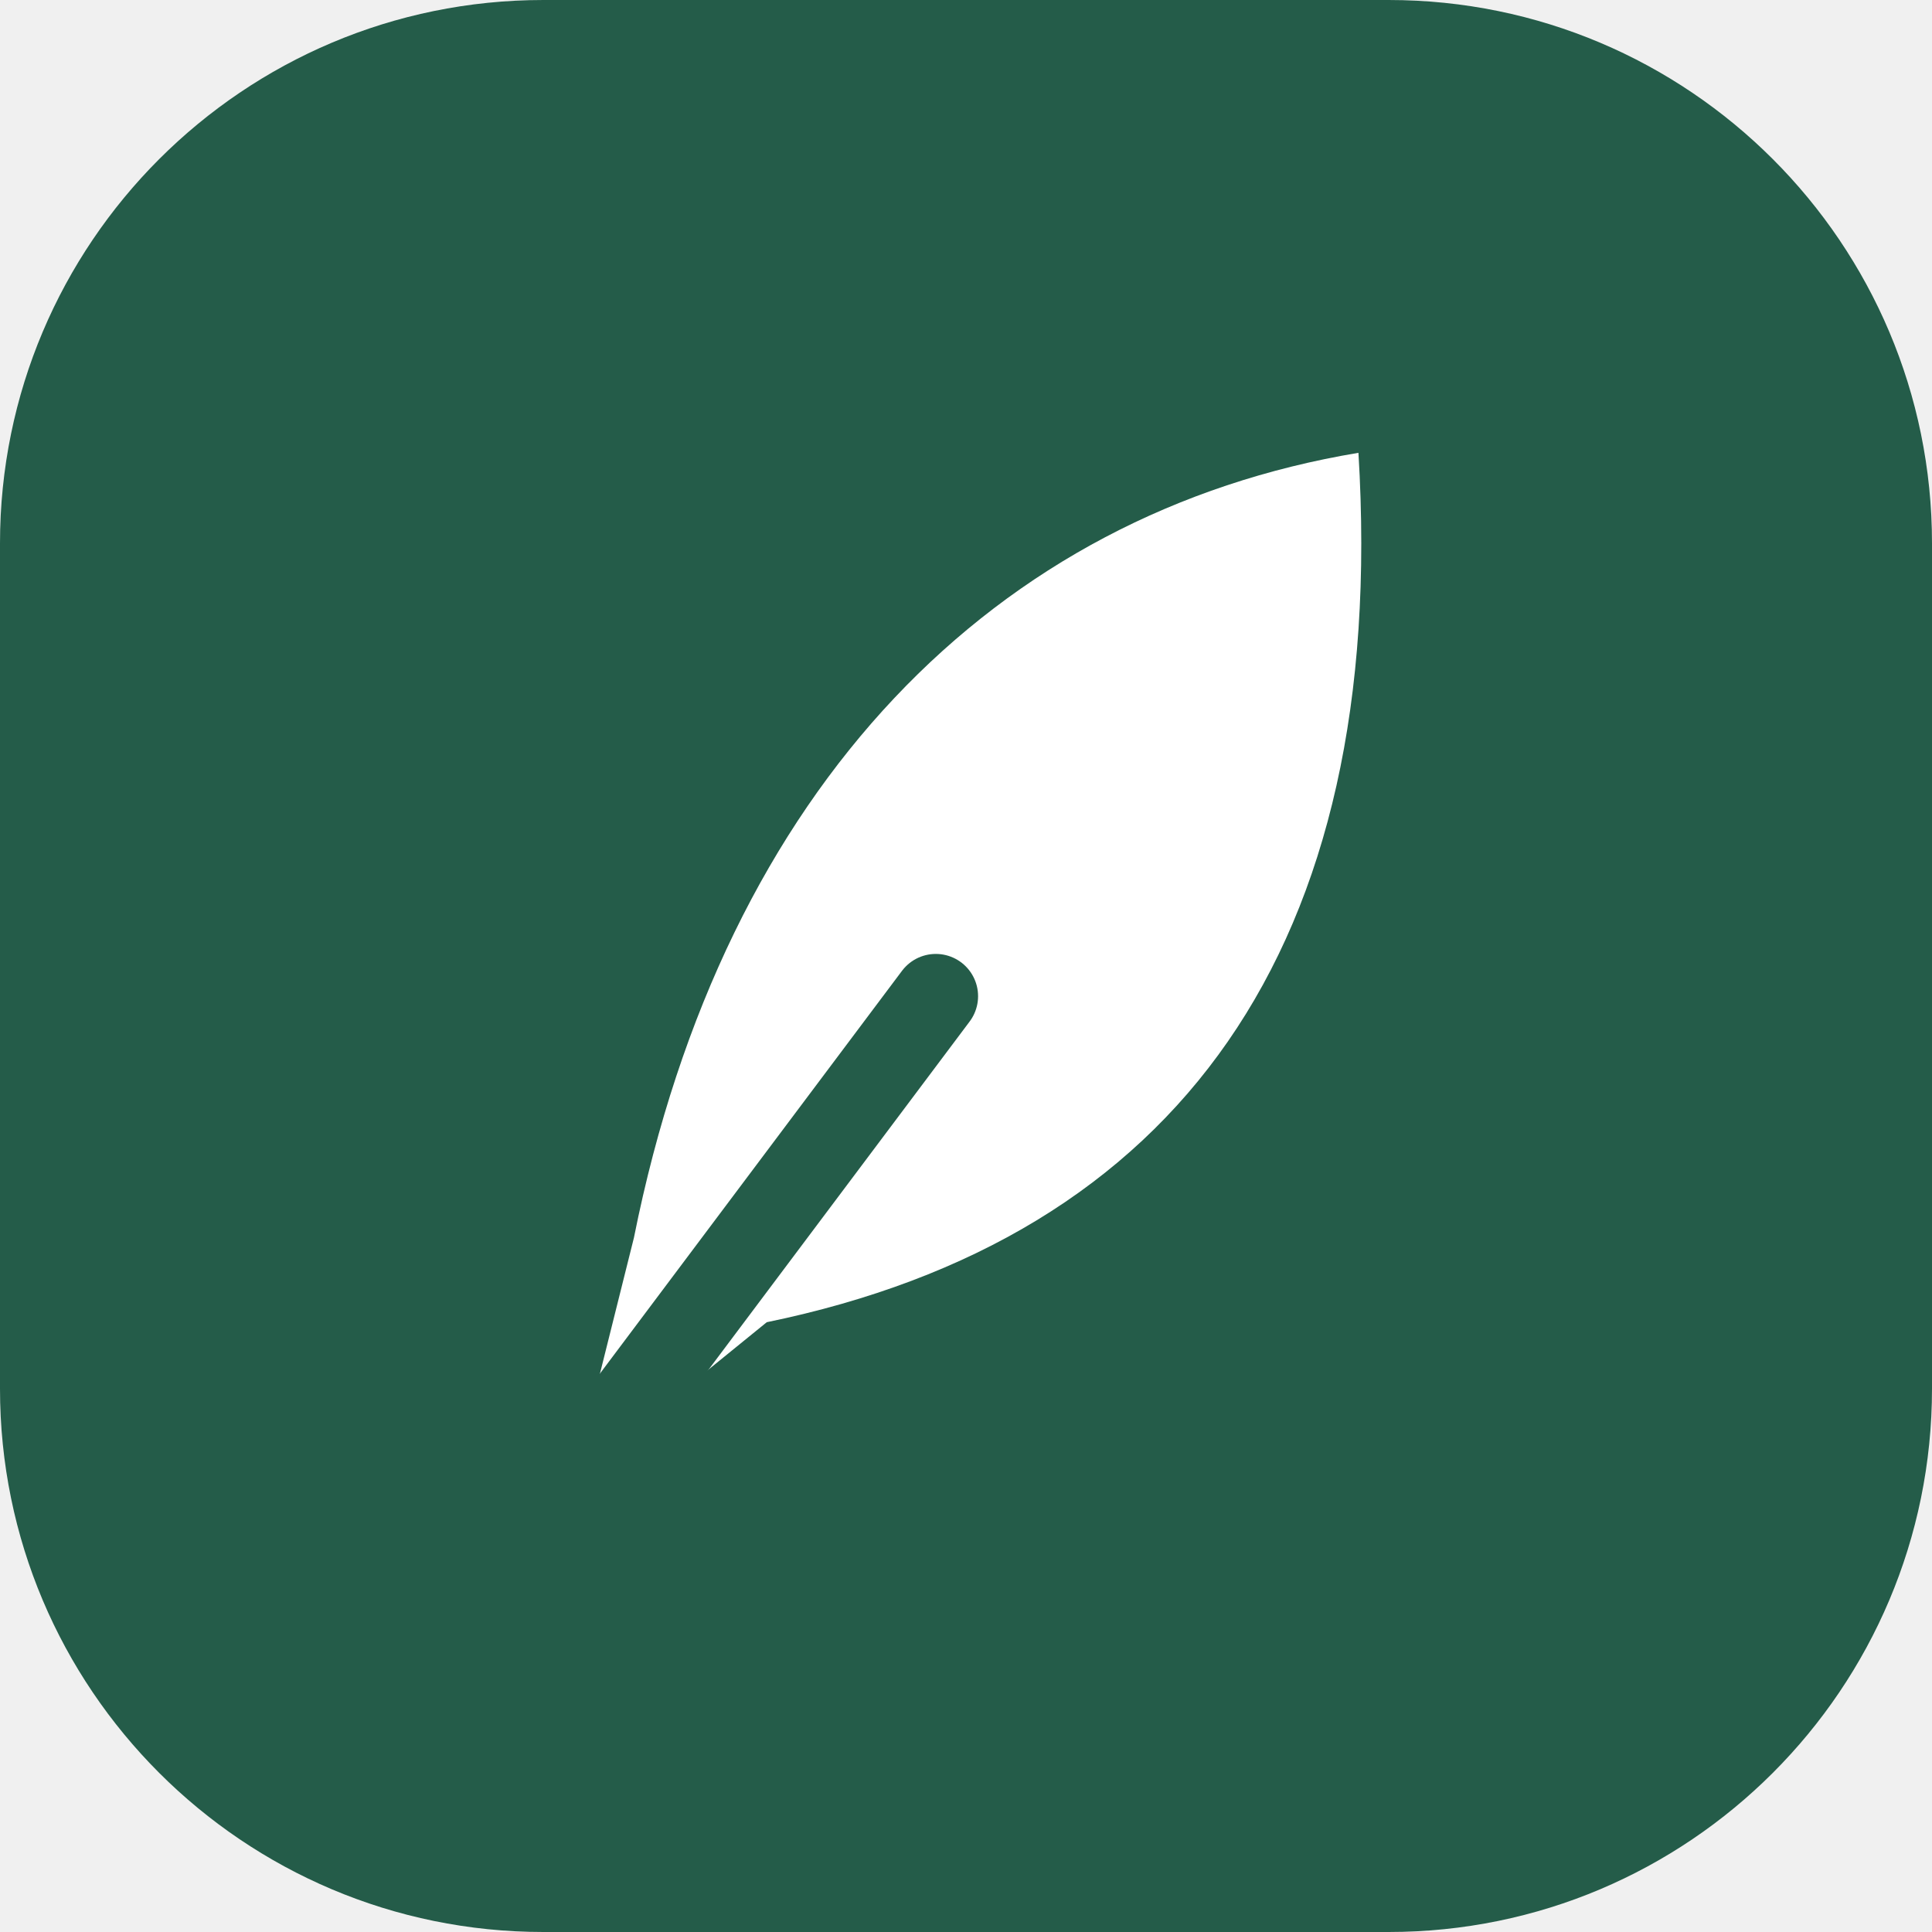
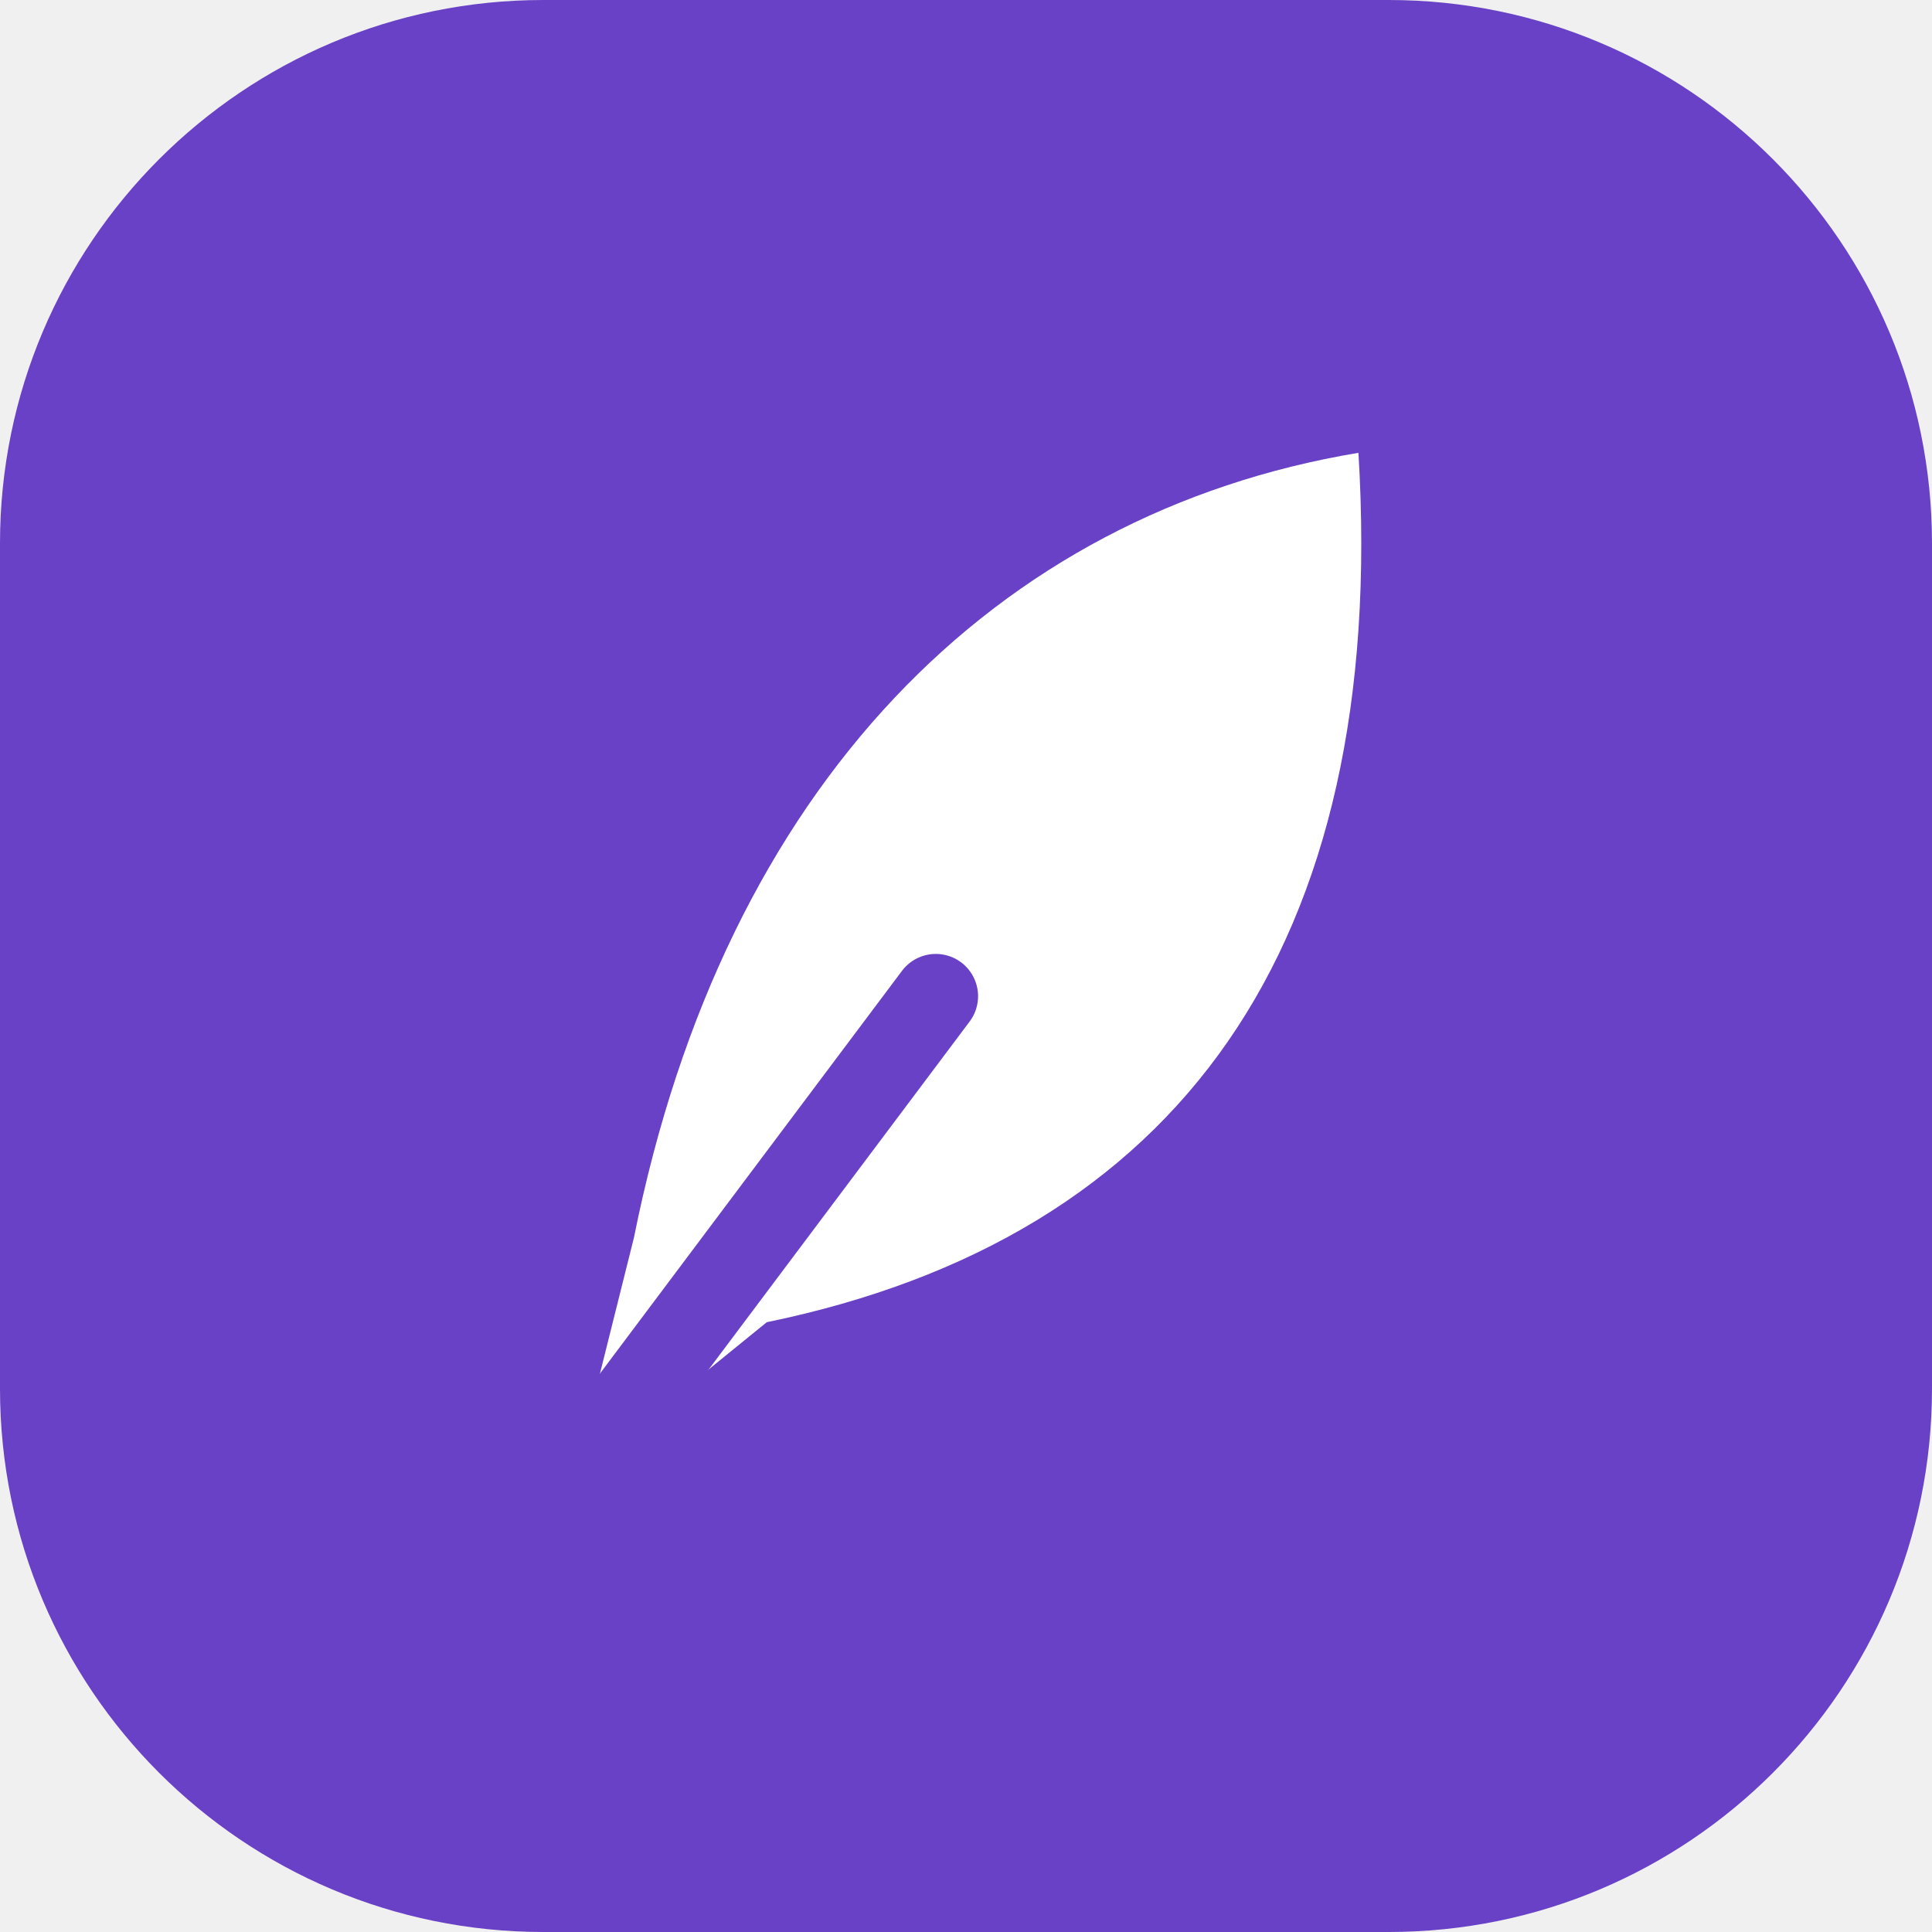
<svg xmlns="http://www.w3.org/2000/svg" viewBox="0 0 32 32" width="32" height="32" fill="none" role="img" aria-label="Session Quill">
-   <rect width="32" height="32" rx="9" fill="#245c49" />
+   <rect width="32" height="32" rx="9" fill="#6941c6" />
  <path d="M22.5 7.5c-6 1-10.5 5.5-12 13l-1 4 3.2-2.6c6.8-1.4 10.3-6.2 9.8-14.4Z" fill="#ffffff" />
-   <path d="M9.5 24.5l6-8" stroke="#245c49" stroke-width="1.4" stroke-linecap="round" />
+   <path d="M9.5 24.5l6-8" stroke="#6941c6" stroke-width="1.4" stroke-linecap="round" />
</svg>
